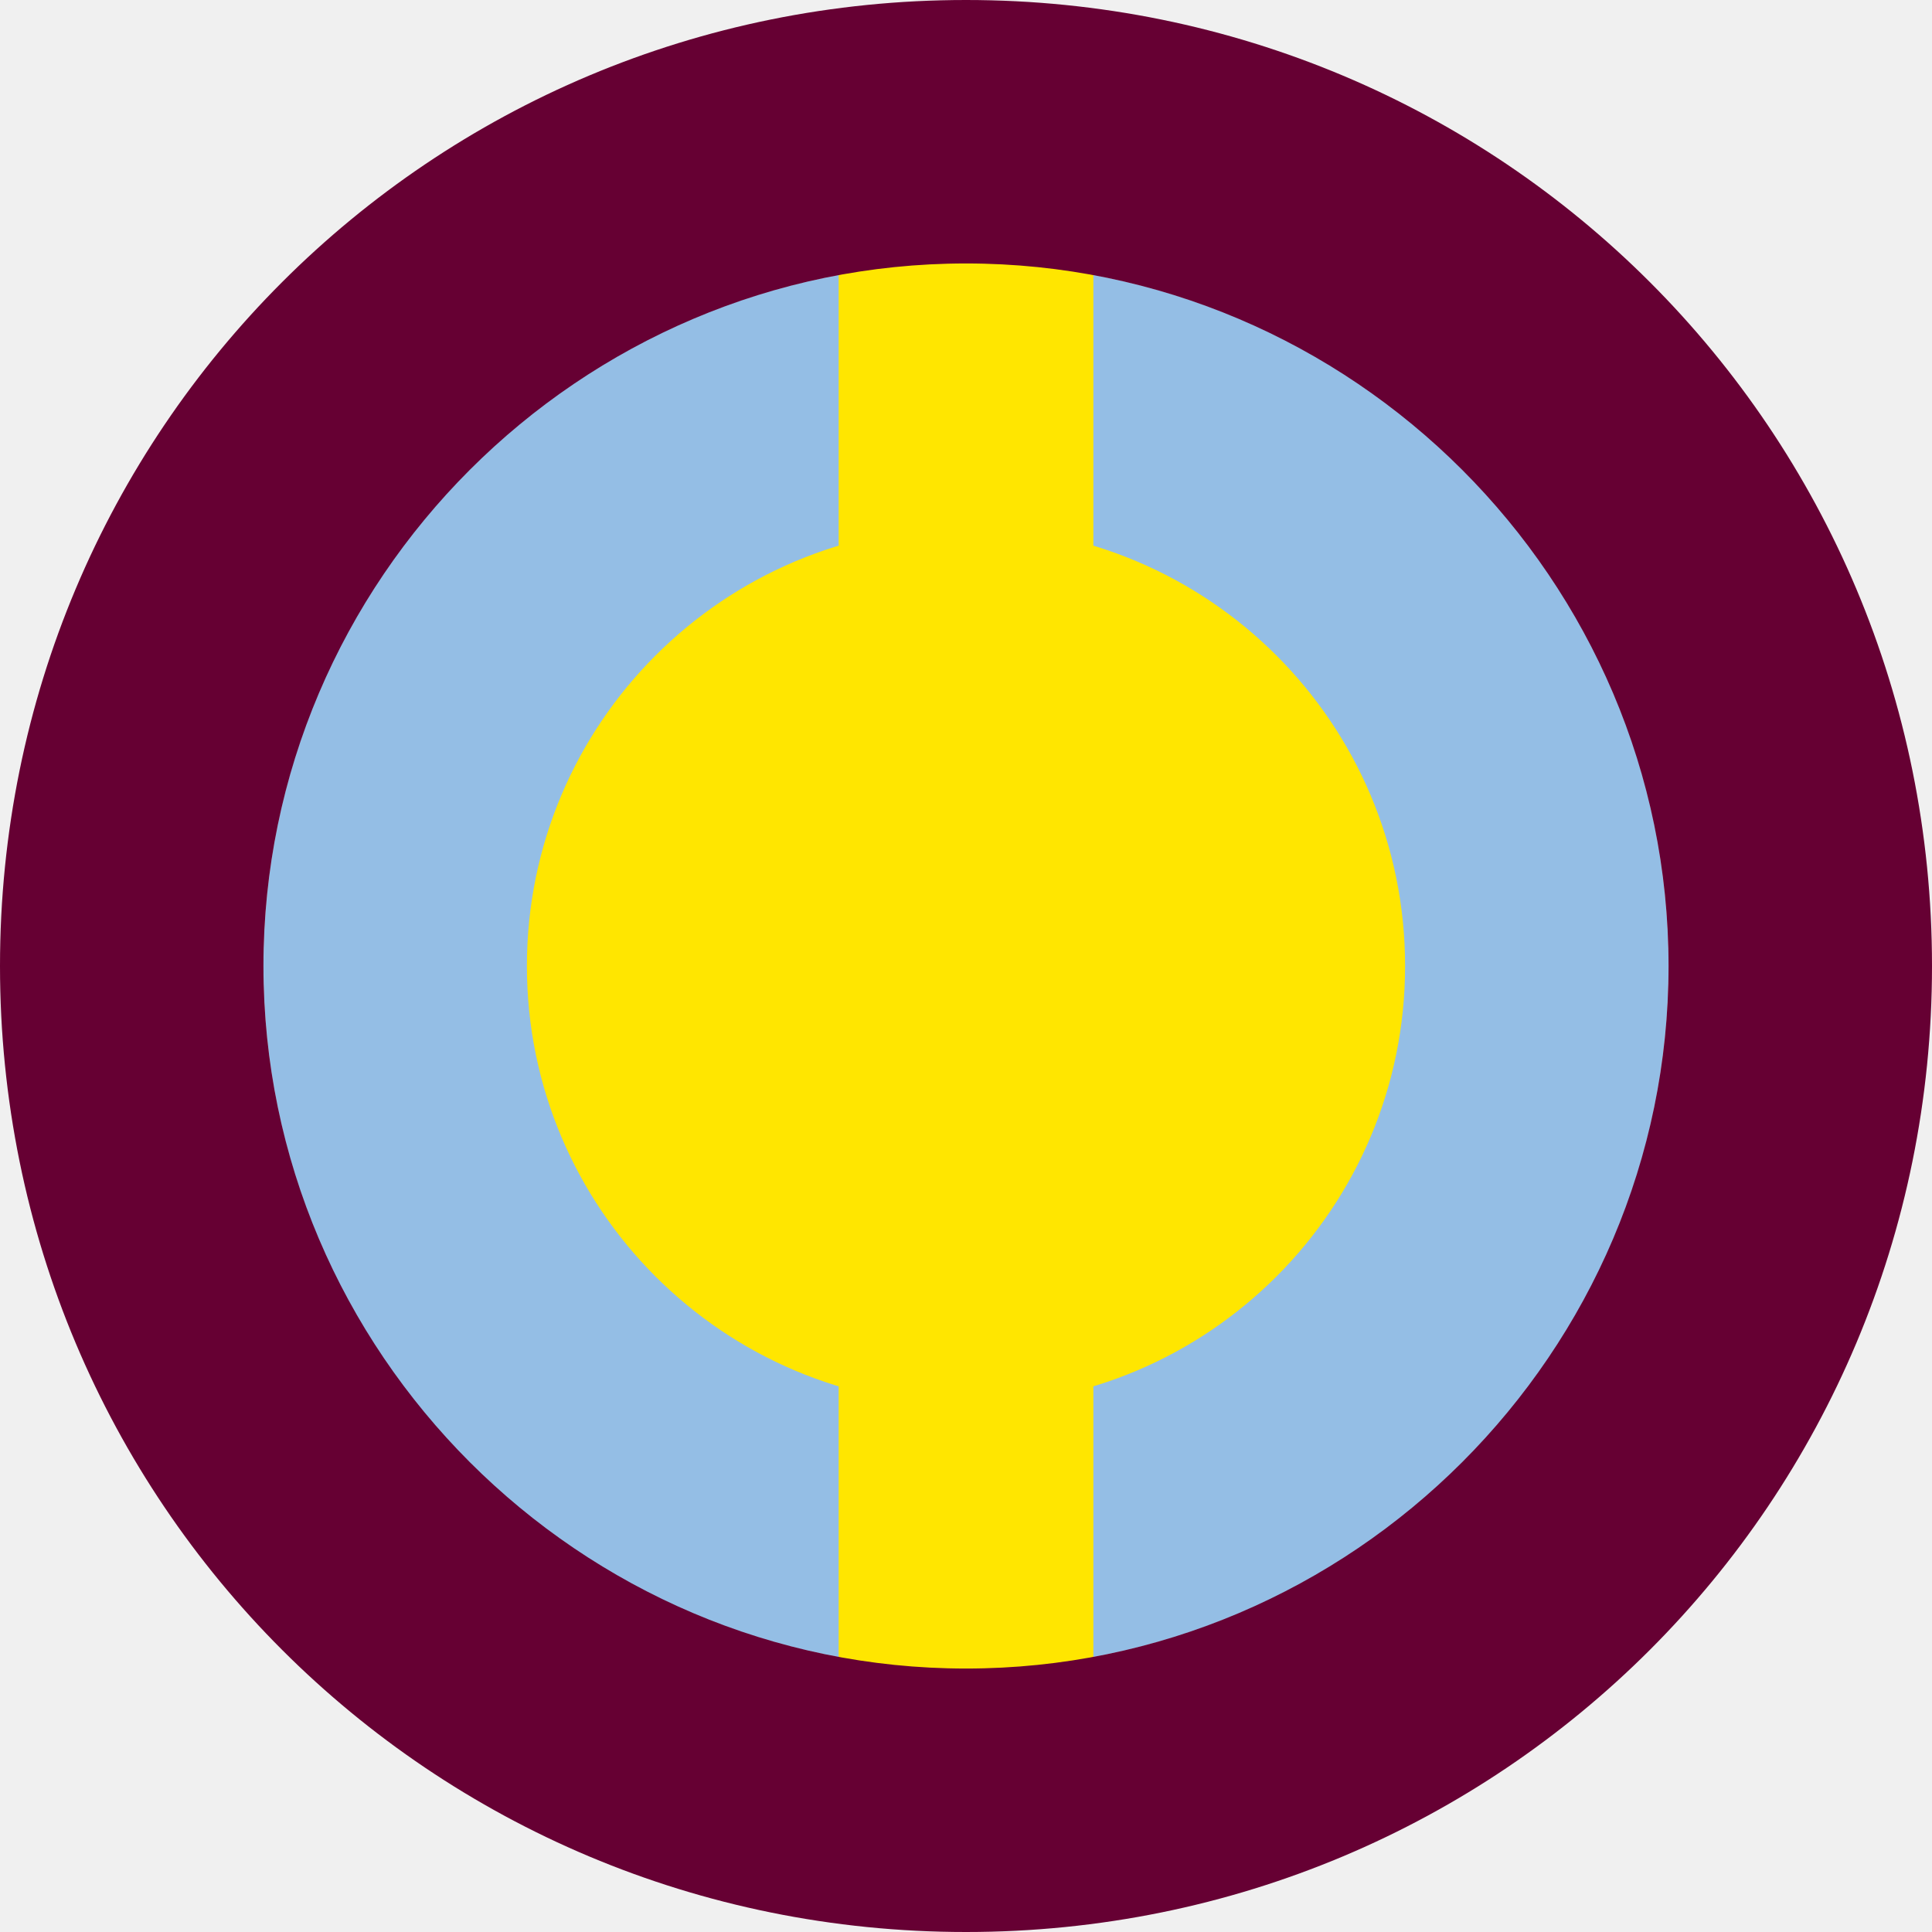
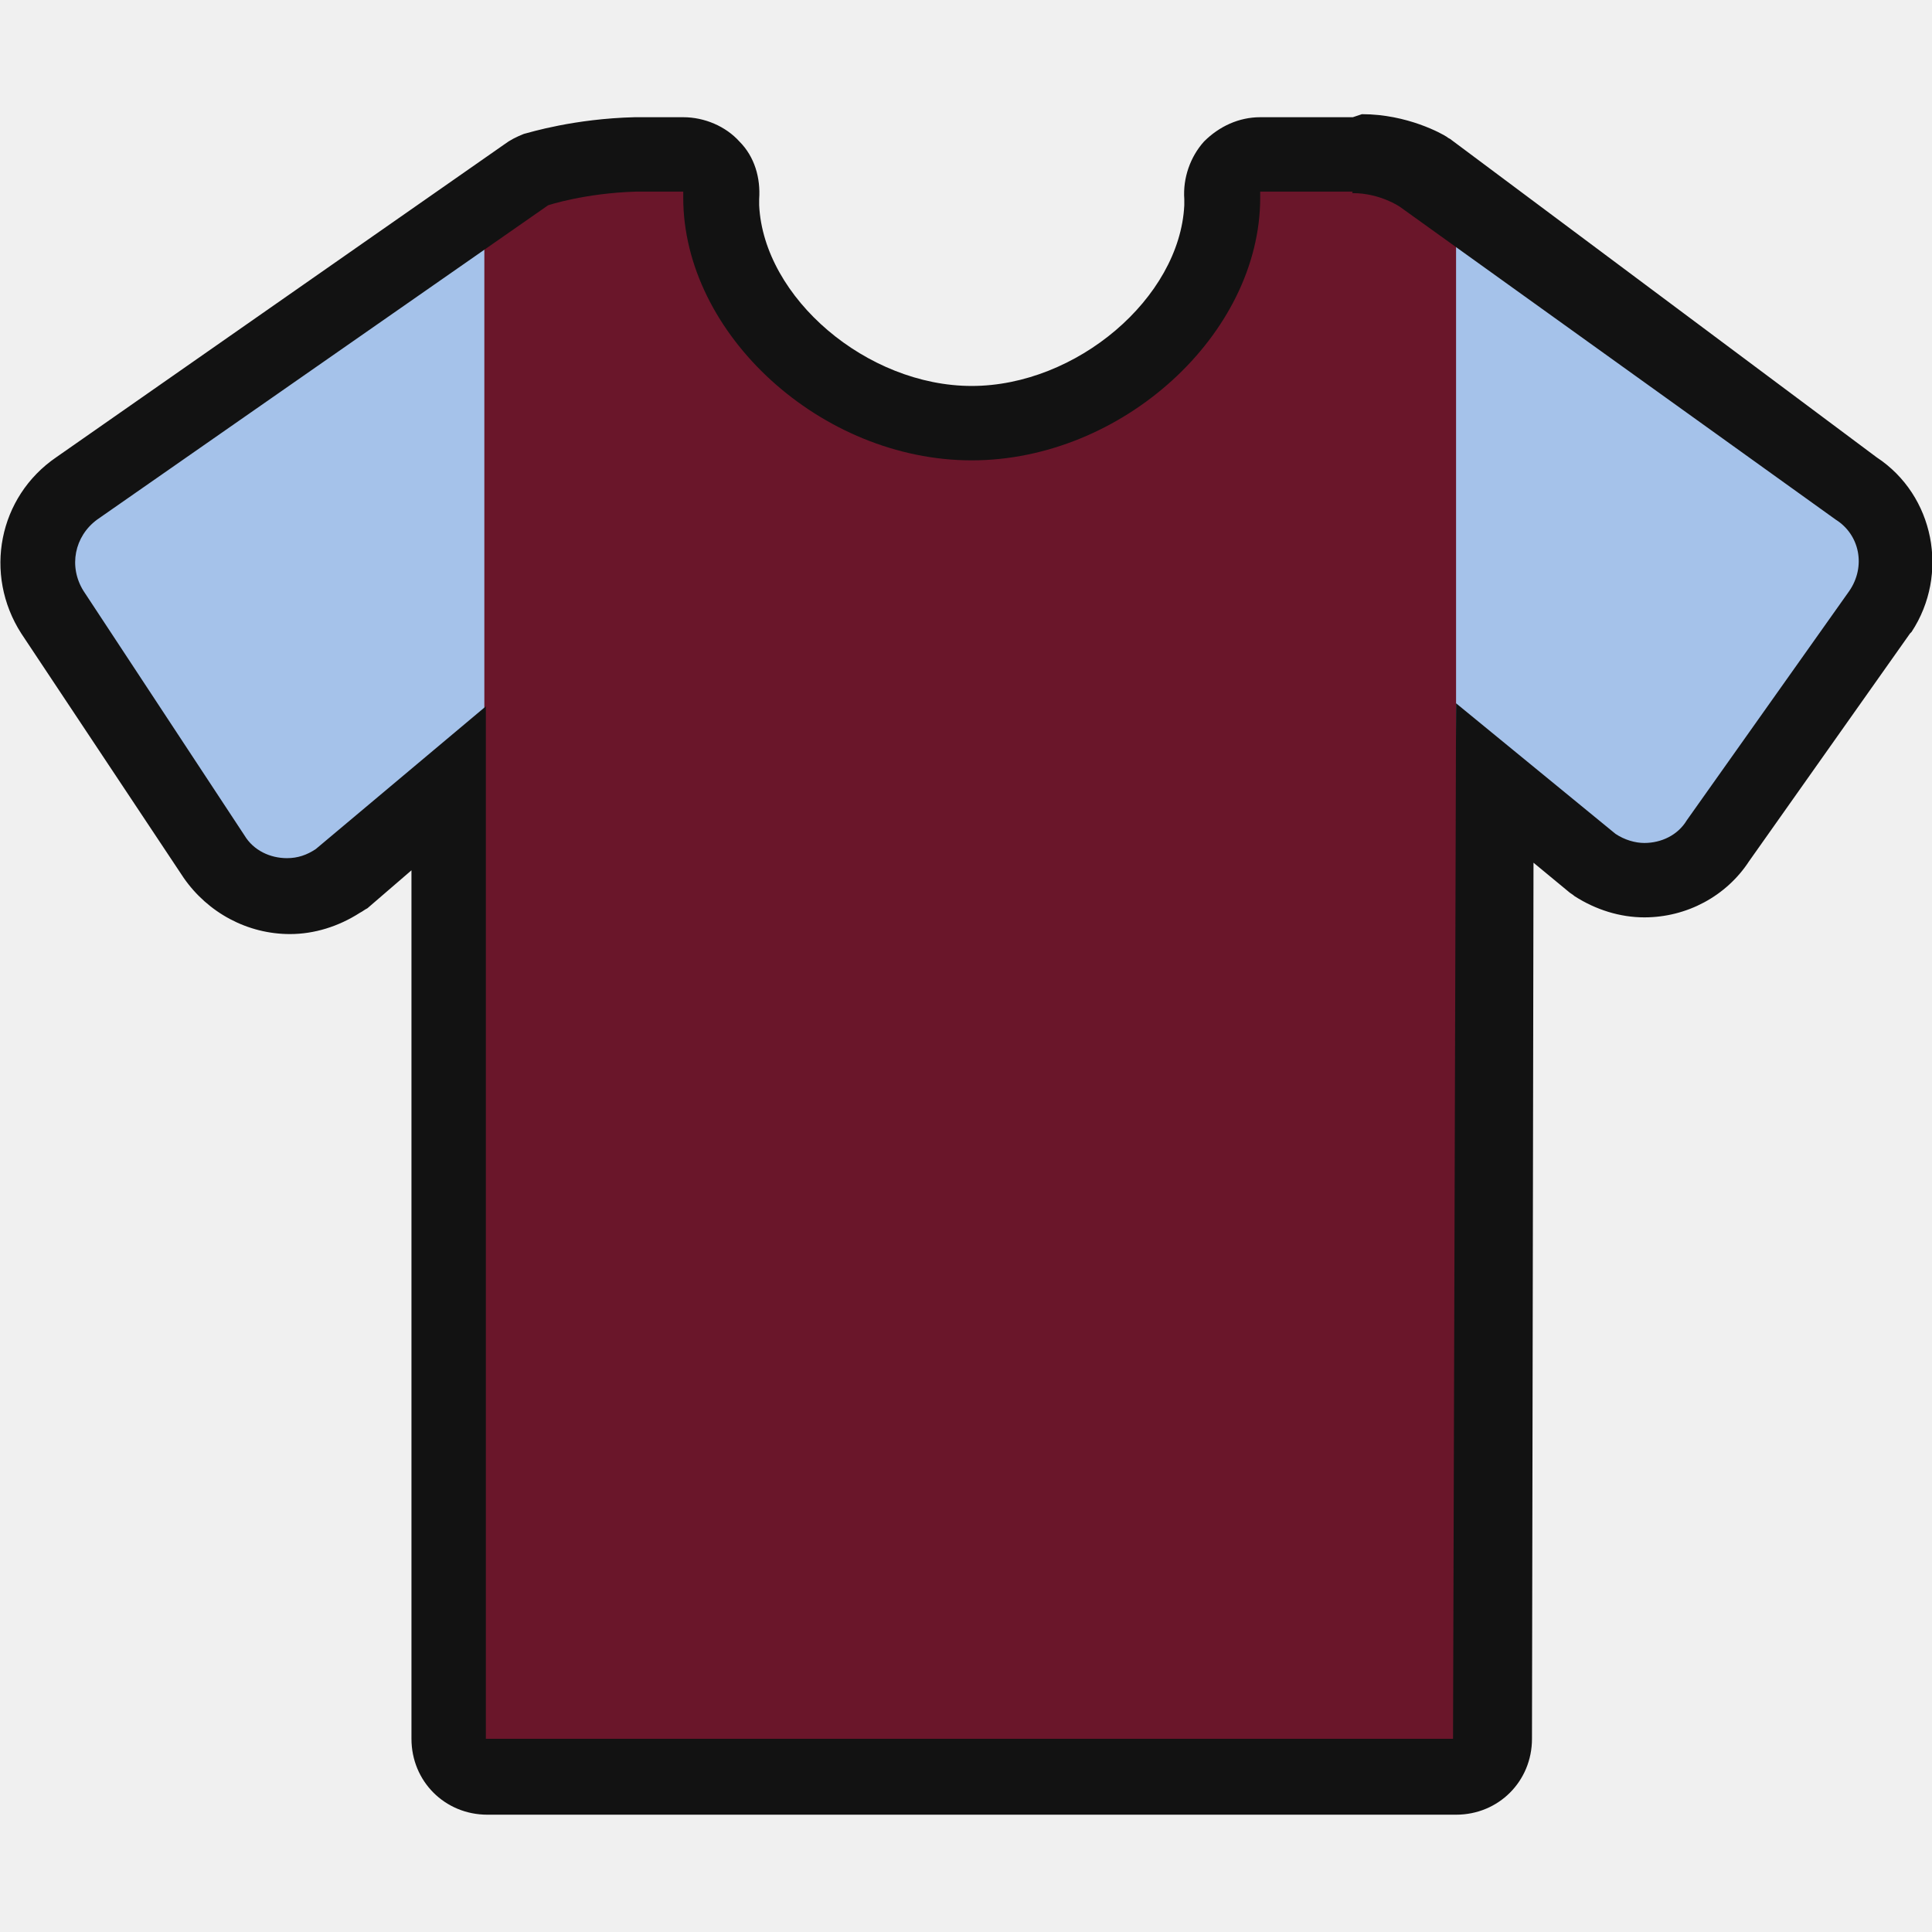
- <svg xmlns="http://www.w3.org/2000/svg" version="1.1" id="Layer_1" x="0px" y="0px" viewBox="-286 409.9 22 22" style="enable-background:new -286 409.9 22 22;">
-   <style type="text/css">
- 	.st0{fill:#FFFFFF;}
- 	.st1{fill:#B82E22;}
- 	.st2{fill:#373737;}
- 	.st3{clip-path:url(#SVGID_2_);fill:#FFFFFF;}
- 	.st4{clip-path:url(#SVGID_4_);fill:#FFFFFF;}
- 	.st5{fill:#DF3636;}
- 	.st6{fill:#E2E2E2;}
- </style>
-   <circle class="st1" cx="-275" cy="420.9" r="8" />
-   <circle class="st0" cx="-275" cy="420.9" r="8" />
-   <circle class="st2" cx="-275" cy="420.9" r="8" style="fill: rgb(148, 190, 229);" />
-   <rect x="-276.45" y="411.8" class="st5" width="2.9" height="18.2" style="fill: rgb(255, 230, 0);" />
-   <g transform="matrix(1, 0, 0, 1, 0, 0.000006)">
-     <path class="st6" d="M-275,409.9c-6.1,0-11,4.9-11,11c0,6.1,4.9,11,11,11s11-4.9,11-11C-264,414.8-268.9,409.9-275,409.9z M-275,428.9c-4.4,0-8-3.6-8-8c0-4.4,3.6-8,8-8s8,3.6,8,8C-267,425.3-270.6,428.9-275,428.9z" style="fill: rgb(102, 0, 51);" />
+ <svg xmlns="http://www.w3.org/2000/svg" width="400px" height="400px" viewBox="0 -3.86 63.623 63.623" version="1.1" enable-background="new 0 0 856 412" y="0px" x="0px" fill="#000000">
+   <g id="SVGRepo_bgCarrier" stroke-width="0" />
+   <g id="SVGRepo_tracerCarrier" stroke-linecap="round" stroke-linejoin="round" />
+   <g id="SVGRepo_iconCarrier">
+     <g>
+       <path fill="#a5c2ea" d="M16 54.5c-0.7 0 -1.25 -0.55 -1.25 -1.25V21.95l-3.5 2.95c-0.05 0.05 -0.1 0.05 -0.1 0.1 -0.5 0.3 -1.05 0.5 -1.6 0.5 -1 0 -1.9 -0.5 -2.45 -1.3L1.75 16.15c-0.9 -1.35 -0.5 -3.15 0.85 -4.05L17.45 1.75c0.1 -0.05 0.2 -0.15 0.35 -0.15 0.05 0 1.4 -0.45 3.3 -0.5h1.55c0.35 0 0.7 0.15 0.9 0.4 0.25 0.25 0.35 0.6 0.3 0.95 0 0.05 0 0.15 -0.05 0.2 0.1 3.75 4.05 7.25 8.25 7.25s8.15 -3.5 8.25 -7.25c0 -0.05 0 -0.15 -0.05 -0.2 -0.05 -0.35 0.1 -0.7 0.3 -0.95s0.55 -0.4 0.9 -0.4H44.5c1.2 0 2.15 0.55 2.25 0.6 0.05 0 0.05 0.05 0.1 0.05l14.35 10.35c1.3 0.85 1.7 2.7 0.8 4.05l-5.35 7.6c-0.5 0.8 -1.45 1.3 -2.45 1.3 -0.6 0 -1.15 -0.15 -1.6 -0.5 -0.05 0 -0.05 -0.05 -0.1 -0.1l-3.2 -2.65 -0.1 31.45c0 0.7 -0.55 1.25 -1.25 1.25H16z" />
+       <path fill="#6a162a" d="M21.1 1.25c-1.9 0.05 -3.25 0.5 -3.3 0.5 -0.15 0 -0.25 0.1 -0.35 0.15l-1.5 1.045v25.5h-1.2v25.05c0 0.5 0.55 1 1.25 1h31.95c0.7 0 1.25 -0.5 1.25 -1l0.05 -25.1h-1.3V2.695l-1.1 -0.8c-0.05 0 -0.05 -0.05 -0.1 -0.05 -0.1 -0.05 -1.05 -0.6 -2.25 -0.6h-3.05c-0.35 0 -0.7 0.15 -0.9 0.4s-0.35 0.6 -0.3 0.95c0.05 0.05 0.05 0.15 0.05 0.2 -0.1 3.75 -4.05 7.25 -8.25 7.25s-8.15 -3.5 -8.25 -7.25c0.05 -0.05 0.05 -0.15 0.05 -0.2 0.05 -0.35 -0.05 -0.7 -0.3 -0.95 -0.2 -0.25 -0.55 -0.4 -0.9 -0.4h-1.55z" />
+       <path d="M44.55 2.5c0.9 0 1.55 0.45 1.55 0.45l14.35 10.3c0.8 0.5 1 1.55 0.45 2.35l-5.35 7.55c-0.3 0.5 -0.85 0.75 -1.4 0.75 -0.3 0 -0.65 -0.1 -0.95 -0.3l-5.25 -4.3 -0.1 34.1H16v-34l-5.6 4.7c-0.3 0.2 -0.6 0.3 -0.95 0.3 -0.55 0 -1.1 -0.25 -1.4 -0.75L2.75 15.6c-0.5 -0.8 -0.3 -1.8 0.45 -2.35L18.05 2.9s1.2 -0.4 2.9 -0.45H22.5v0.2c0 4.5 4.55 8.65 9.5 8.65s9.5 -4.15 9.5 -8.65v-0.2H44.55c-0.05 0.05 0 0.05 0 0.05m0 -2.5s-0.05 0 0 0H41.5c-0.7 0 -1.35 0.3 -1.85 0.8 -0.45 0.5 -0.7 1.2 -0.65 1.9v0.2c-0.15 3.05 -3.55 5.95 -7 5.95S25.15 5.95 25 2.9v-0.2c0.05 -0.7 -0.15 -1.4 -0.65 -1.9C23.9 0.3 23.2 0 22.5 0h-1.6c-2 0.05 -3.45 0.5 -3.65 0.55 -0.25 0.1 -0.45 0.2 -0.65 0.35L1.85 11.2C-0.05 12.5 -0.55 15.05 0.7 17l5.35 8.05c0.8 1.15 2.1 1.85 3.5 1.85 0.8 0 1.6 -0.25 2.3 -0.7 0.1 -0.05 0.15 -0.1 0.25 -0.15l1.45 -1.25v28.6c0 1.4 1.1 2.5 2.5 2.5h31.9c1.4 0 2.5 -1.1 2.5 -2.5l0.05 -28.85 1.15 0.95c0.05 0.05 0.15 0.1 0.2 0.15 0.7 0.45 1.5 0.7 2.3 0.7 1.4 0 2.7 -0.7 3.45 -1.85l5.3 -7.5 0.05 -0.05c1.25 -1.9 0.75 -4.5 -1.15 -5.75l-14 -10.45c-0.05 -0.05 -0.1 -0.05 -0.15 -0.1 -0.15 -0.1 -1.3 -0.75 -2.8 -0.75z" style="fill: rgb(18, 18, 18);" />
+     </g>
  </g>
-   <circle class="st2" cx="-275" cy="420.9" r="5" style="fill: rgb(255, 230, 0);" />
</svg>
